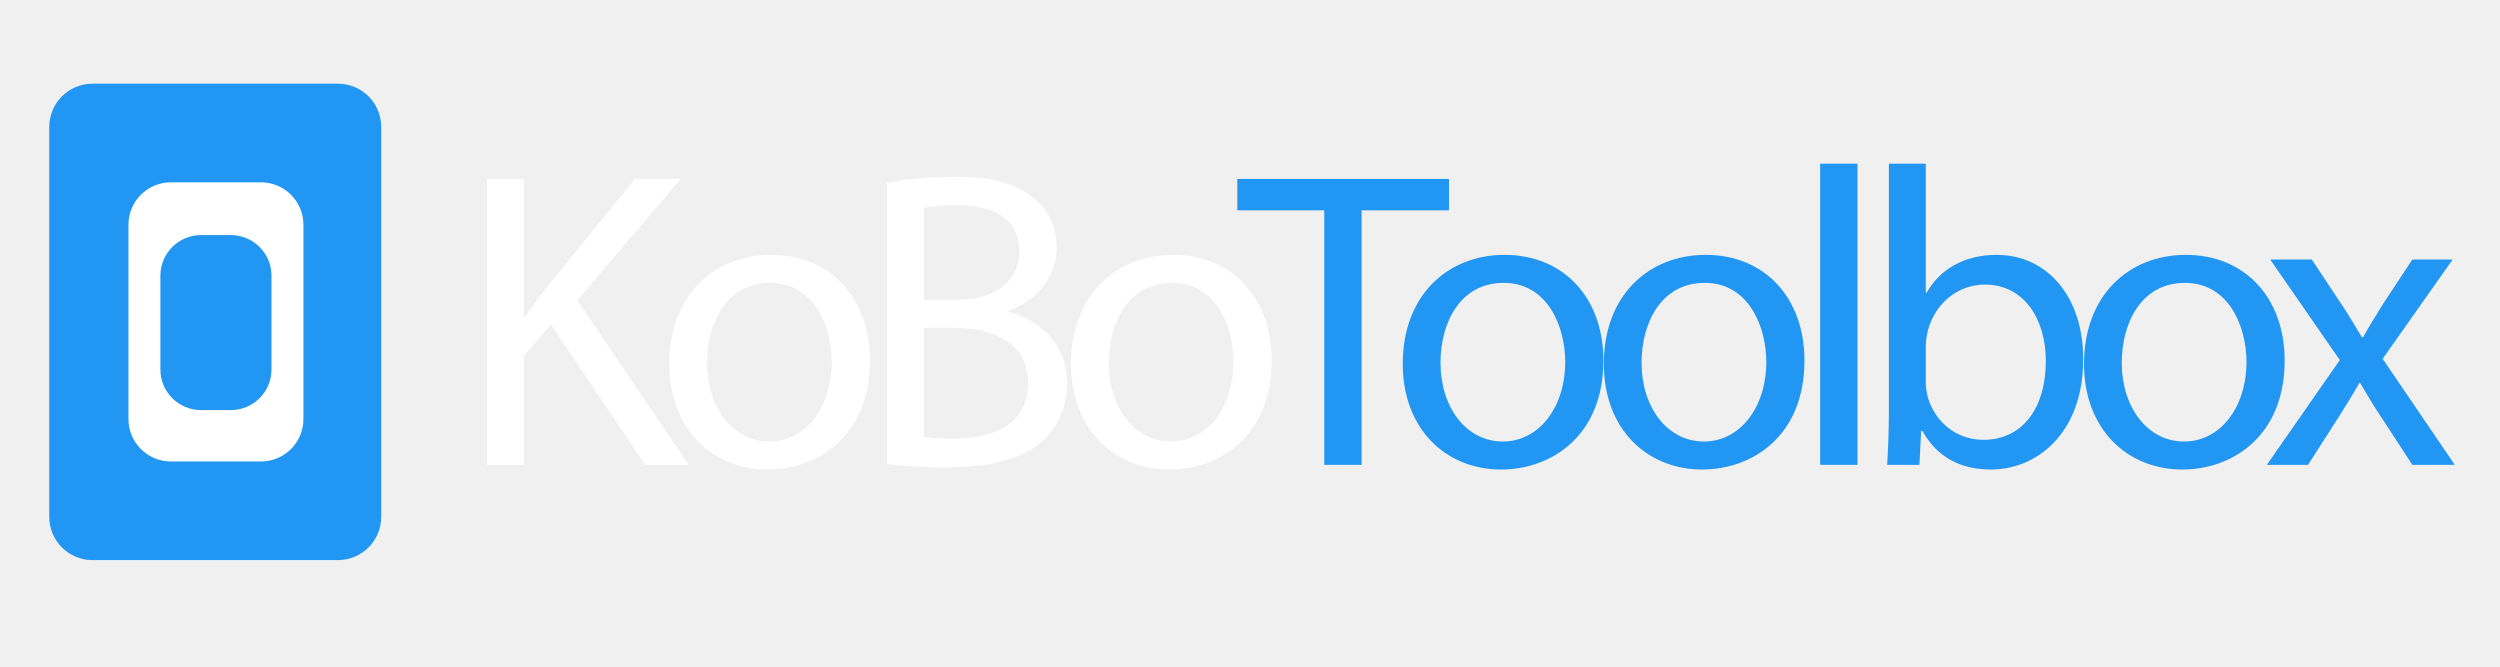
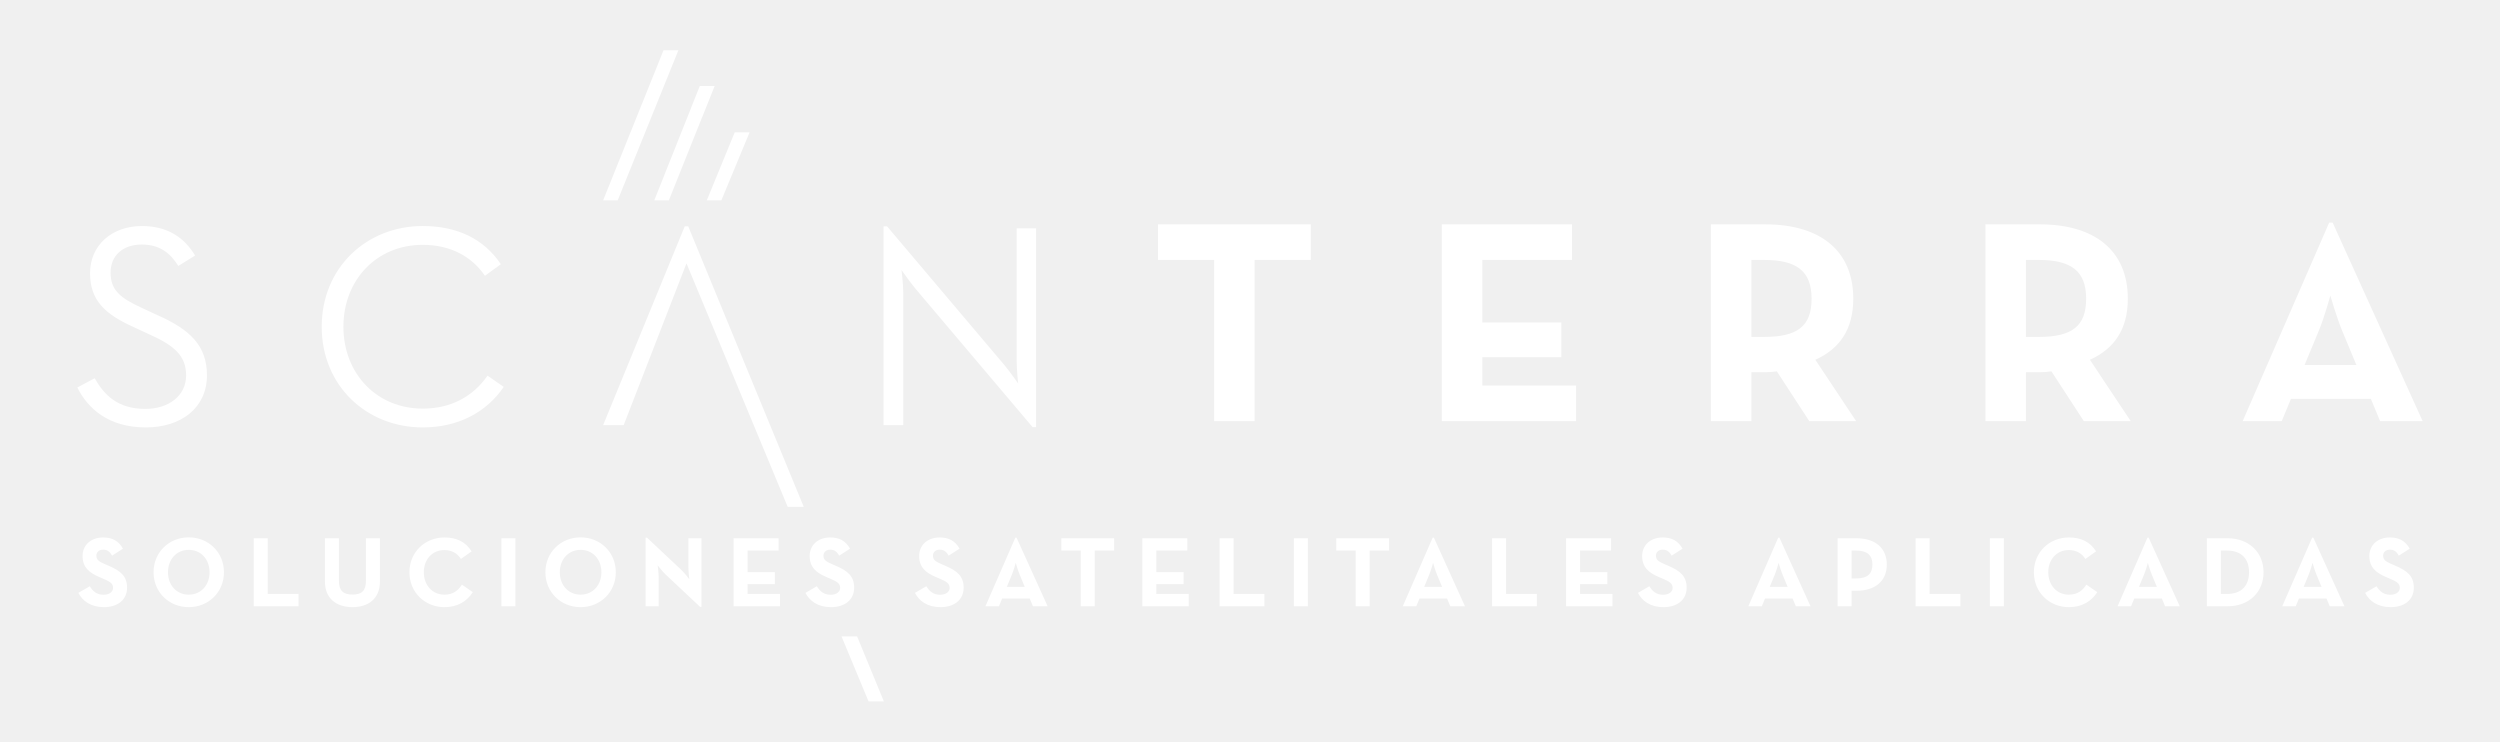
- <svg xmlns="http://www.w3.org/2000/svg" version="1.1" id="Layer_1" x="0px" y="0px" width="1200px" height="320px" viewBox="0 0 1200 320" enable-background="new 0 0 1200 320" xml:space="preserve">
+ <svg xmlns="http://www.w3.org/2000/svg" xmlns:xlink="http://www.w3.org/1999/xlink" version="1.1" id="Layer_1" x="0px" y="0px" width="1010.949px" height="300px" viewBox="0 0 1010.949 300" enable-background="new 0 0 1010.949 300" xml:space="preserve">
  <g>
-     <path fill="#FFFFFF" d="M233.708,85.892h17.714v66.175h0.611c3.665-5.294,7.33-10.181,10.792-14.661l41.944-51.514h21.99   l-49.682,58.233l53.55,79.002h-20.972l-45.202-67.396l-13.031,15.068v52.328h-17.714V85.892z" />
-     <path fill="#FFFFFF" d="M417.572,173.038c0,36.446-25.248,52.329-49.071,52.329c-26.673,0-47.238-19.547-47.238-50.7   c0-32.985,21.583-52.329,48.867-52.329C398.432,122.338,417.572,142.903,417.572,173.038z M339.384,174.057   c0,21.582,12.42,37.871,29.931,37.871c17.104,0,29.931-16.085,29.931-38.279c0-16.695-8.348-37.872-29.524-37.872   S339.384,155.324,339.384,174.057z" />
-     <path fill="#FFFFFF" d="M425.718,87.724c7.737-1.629,19.954-2.851,32.375-2.851c17.714,0,29.117,3.054,37.668,9.977   c7.126,5.294,11.402,13.438,11.402,24.23c0,13.235-8.755,24.841-23.212,30.135v0.407c13.031,3.258,28.302,14.049,28.302,34.411   c0,11.81-4.683,20.769-11.606,27.488c-9.57,8.755-25.044,12.827-47.442,12.827c-12.217,0-21.583-0.814-27.488-1.629V87.724z    M443.433,143.921h16.085c18.732,0,29.728-9.773,29.728-23.008c0-16.085-12.217-22.397-30.135-22.397   c-8.145,0-12.828,0.611-15.678,1.222V143.921z M443.433,209.688c3.461,0.61,8.552,0.814,14.864,0.814   c18.325,0,35.225-6.72,35.225-26.673c0-18.732-16.085-26.471-35.429-26.471h-14.66V209.688z" />
-     <path fill="#FFFFFF" d="M610.396,173.038c0,36.446-25.248,52.329-49.071,52.329c-26.673,0-47.238-19.547-47.238-50.7   c0-32.985,21.583-52.329,48.867-52.329C591.256,122.338,610.396,142.903,610.396,173.038z M532.208,174.057   c0,21.582,12.42,37.871,29.931,37.871c17.104,0,29.931-16.085,29.931-38.279c0-16.695-8.348-37.872-29.524-37.872   S532.208,155.324,532.208,174.057z" />
-   </g>
-   <g>
-     <path fill="#2196F3" d="M635.65,100.959H593.91V85.892h101.603v15.067h-41.944v122.168H635.65V100.959z" />
-     <path fill="#2196F3" d="M769.629,173.038c0,36.446-25.248,52.329-49.071,52.329c-26.673,0-47.238-19.547-47.238-50.7   c0-32.985,21.583-52.329,48.867-52.329C750.488,122.338,769.629,142.903,769.629,173.038z M691.441,174.057   c0,21.582,12.42,37.871,29.931,37.871c17.104,0,29.931-16.085,29.931-38.279c0-16.695-8.348-37.872-29.523-37.872   S691.441,155.324,691.441,174.057z" />
-     <path fill="#2196F3" d="M866.143,173.038c0,36.446-25.248,52.329-49.07,52.329c-26.674,0-47.238-19.547-47.238-50.7   c0-32.985,21.583-52.329,48.867-52.329C847.004,122.338,866.143,142.903,866.143,173.038z M787.955,174.057   c0,21.582,12.421,37.871,29.932,37.871c17.104,0,29.932-16.085,29.932-38.279c0-16.695-8.349-37.872-29.524-37.872   S787.955,155.324,787.955,174.057z" />
-     <path fill="#2196F3" d="M873.678,78.562h17.918v144.565h-17.918V78.562z" />
-     <path fill="#2196F3" d="M905.85,223.127c0.406-6.719,0.814-16.696,0.814-25.451V78.562h17.714v61.898h0.407   c6.312-10.995,17.715-18.122,33.596-18.122c24.434,0,41.741,20.361,41.537,50.292c0,35.225-22.193,52.736-44.184,52.736   c-14.253,0-25.655-5.498-32.985-18.529h-0.61l-0.814,16.289H905.85z M924.378,183.626c0,2.239,0.407,4.479,0.814,6.516   c3.462,12.421,13.846,20.972,26.877,20.972c18.732,0,29.931-15.271,29.931-37.871c0-19.751-10.18-36.651-29.32-36.651   c-12.217,0-23.619,8.348-27.283,21.991c-0.408,2.035-1.019,4.479-1.019,7.33V183.626z" />
-     <path fill="#2196F3" d="M1096.635,173.038c0,36.446-25.248,52.329-49.071,52.329c-26.673,0-47.238-19.547-47.238-50.7   c0-32.985,21.583-52.329,48.867-52.329C1077.494,122.338,1096.635,142.903,1096.635,173.038z M1018.447,174.057   c0,21.582,12.42,37.871,29.931,37.871c17.104,0,29.931-16.085,29.931-38.279c0-16.695-8.348-37.872-29.523-37.872   S1018.447,155.324,1018.447,174.057z" />
-     <path fill="#2196F3" d="M1109.667,124.578l14.05,21.176c3.664,5.498,6.719,10.588,9.977,16.086h0.611   c3.258-5.905,6.516-10.996,9.773-16.29l13.846-20.972h19.343l-33.597,47.646l34.615,50.903h-20.361l-14.457-22.193   c-3.869-5.701-7.127-11.199-10.588-17.104h-0.407c-3.258,5.904-6.72,11.198-10.384,17.104l-14.254,22.193h-19.75l35.021-50.293   l-33.393-48.256H1109.667z" />
-   </g>
-   <g>
-     <path fill-rule="evenodd" clip-rule="evenodd" fill="#2196F3" d="M162.229,268.843H44.398c-11.46,0-20.751-9.291-20.751-20.751   V60.928c0-11.461,9.291-20.752,20.751-20.752h117.831c11.461,0,20.751,9.291,20.751,20.752v187.164   C182.98,259.552,173.69,268.843,162.229,268.843" />
-     <path fill-rule="evenodd" clip-rule="evenodd" fill="#FFFFFF" d="M125.25,221.51H82.044c-11.265,0-20.397-9.132-20.397-20.396   v-93.207c0-11.265,9.132-20.397,20.397-20.397h43.206c11.265,0,20.397,9.132,20.397,20.397v93.207   C145.647,212.378,136.515,221.51,125.25,221.51" />
-     <path fill-rule="evenodd" clip-rule="evenodd" fill="#2196F3" d="M110.811,196.843H96.483c-10.771,0-19.503-8.731-19.503-19.503   v-44.994c0-10.771,8.732-19.503,19.503-19.503h14.327c10.771,0,19.503,8.732,19.503,19.503v44.994   C130.313,188.111,121.582,196.843,110.811,196.843" />
+     <path fill="#FFFFFF" d="M346.597,257.354l10.816,26.264h-6.199l-10.916-26.264H346.597z M248.814,81.011 M490.966,170.293h16.382   v-65.177h22.705V90.723h-61.787v14.393h22.699V170.293z M583.044,170.293h54.293v-14.392h-37.914v-11.469h31.943v-14.04h-31.943   v-25.277h36.273V90.723h-52.652V170.293z M734.087,145.488c9.83-4.448,15.334-12.289,15.334-24.693   c0-19.422-13.344-30.072-35.576-30.072h-21.998v79.57h16.381v-19.775h5.617c1.52,0,3.16-0.116,4.678-0.352l13.107,20.126h18.961   L734.087,145.488z M708.228,136.242v-31.126h5.148c13.109,0,19.189,4.447,19.189,15.679c0,11.236-5.85,15.447-19.189,15.447   H708.228z M845.116,145.488c9.832-4.448,15.33-12.289,15.33-24.693c0-19.422-13.342-30.072-35.574-30.072h-21.998v79.57h16.383   v-19.775h5.615c1.523,0,3.162-0.116,4.682-0.352l13.107,20.126h18.957L845.116,145.488z M819.257,136.242v-31.126h5.15   c13.105,0,19.191,4.447,19.191,15.679c0,11.236-5.854,15.447-19.191,15.447H819.257z M906.886,170.293h15.795l3.742-9.01h32.301   l3.74,9.01h17.205L943.274,90.02h-1.402L906.886,170.293z M931.925,147.593l5.736-13.809c2.338-5.615,4.678-14.277,4.678-14.277   s2.459,8.662,4.801,14.277l5.729,13.809H931.925z M277.599,106.495l40.926,98.471h6.496L278.298,91.515h-1.402l-33,80.389h8.309   L277.599,106.495z M59.001,172.843c14.275,0,24.689-7.958,24.689-21.063c0-11.938-6.787-18.488-20.01-24.339l-6.318-2.927   c-8.895-4.096-12.639-7.254-12.639-14.275c0-6.787,4.799-11.351,12.639-11.351c7.488,0,11.701,3.744,14.742,8.658l6.789-4.213   c-4.213-7.021-10.881-11.934-21.531-11.934c-11.938,0-20.947,7.606-20.947,19.073c0,11.116,6.201,16.616,17.553,21.765l6.32,2.926   c9.945,4.447,14.977,8.54,14.977,16.616c0,8.426-7.252,13.574-16.5,13.574c-11.232,0-16.732-5.736-20.477-12.405l-7.021,3.745   C35.48,165.119,43.787,172.843,59.001,172.843z M170.933,172.843c14.273,0,25.742-6.086,32.764-16.384l-6.553-4.562   c-5.736,8.309-14.629,13.34-26.211,13.34c-18.607,0-32.064-14.16-32.064-33.117c0-18.957,13.457-33.114,32.064-33.114   c11.465,0,20.008,4.913,25.158,12.52l6.434-4.679c-6.785-10.181-17.551-15.447-31.592-15.447c-22.588,0-40.84,16.731-40.84,40.721   C130.093,156.109,148.345,172.843,170.933,172.843z M417.56,172.726h1.404V92.333h-7.84v53.712c0,3.394,0.584,9.01,0.584,9.01   s-3.277-4.678-5.5-7.373l-47.508-56.167h-1.404v80.389h7.959v-53.71c0-3.394-0.705-9.009-0.705-9.009s3.277,4.681,5.5,7.371   L417.56,172.726z M297.101,53.523l-11.283,27.487h5.889l11.406-27.487H297.101z M282.984,34.768L264.58,81.011h5.887l18.529-46.243   H282.984z M249.783,81.011l24.543-60.679h-6.014l-24.416,60.679" />
+     <g>
+       <defs>
+         <path id="SVGID_1_" d="M31.693,239.738l4.607-2.666c1.215,1.979,2.789,3.436,5.58,3.436c2.348,0,3.842-1.176,3.842-2.791     c0-1.939-1.537-2.627-4.125-3.76l-1.414-0.605c-4.082-1.74-6.793-3.924-6.793-8.531c0-4.248,3.236-7.482,8.289-7.482     c3.598,0,6.186,1.254,8.047,4.527l-4.408,2.832c-0.969-1.74-2.021-2.426-3.639-2.426c-1.656,0-2.709,1.051-2.709,2.426     c0,1.699,1.053,2.385,3.477,3.436l1.416,0.607c4.812,2.064,7.52,4.164,7.52,8.898c0,5.094-4.004,7.883-9.379,7.883     C36.746,245.521,33.349,243.014,31.693,239.738z M62.095,231.41c0-8.129,6.311-14.113,14.234-14.113     c7.926,0,14.234,5.984,14.234,14.113c0,8.127-6.309,14.111-14.234,14.111C68.406,245.521,62.095,239.537,62.095,231.41z      M84.742,231.41c0-5.137-3.398-9.059-8.412-9.059c-5.012,0-8.408,3.922-8.408,9.059c0,5.135,3.396,9.057,8.408,9.057     C81.343,240.467,84.742,236.545,84.742,231.41z M102.609,217.662h5.66v22.523h12.457v4.971h-18.117V217.662z M131.398,235.209     v-17.547h5.66v17.225c0,4.004,1.738,5.541,5.5,5.541c3.721,0,5.418-1.537,5.418-5.541v-17.225h5.662v17.547     c0,6.955-4.812,10.312-11.08,10.312C136.208,245.521,131.398,242.164,131.398,235.209z M165.562,231.41     c0-8.129,6.268-14.072,14.152-14.072c4.973,0,8.533,1.779,10.998,5.619l-4.326,3.074c-1.295-2.102-3.518-3.598-6.672-3.598     c-4.973,0-8.328,3.84-8.328,8.977c0,5.135,3.355,9.057,8.328,9.057c3.559,0,5.539-1.697,7.078-4.045l4.406,3.035     c-2.385,3.717-6.186,6.064-11.484,6.064C171.83,245.521,165.562,239.537,165.562,231.41z M202.761,217.662h5.662v27.494h-5.662     V217.662z M220.55,231.41c0-8.129,6.307-14.113,14.232-14.113s14.234,5.984,14.234,14.113c0,8.127-6.309,14.111-14.234,14.111     S220.55,239.537,220.55,231.41z M243.193,231.41c0-5.137-3.396-9.059-8.41-9.059c-5.012,0-8.41,3.922-8.41,9.059     c0,5.135,3.398,9.057,8.41,9.057C239.796,240.467,243.193,236.545,243.193,231.41z M269.23,232.381     c-1.375-1.295-3.273-3.762-3.273-3.762s0.404,3.033,0.404,5.014v11.523h-5.299v-27.738h0.566l13.869,13.02     c1.334,1.256,3.236,3.762,3.236,3.762s-0.363-3.113-0.363-5.014v-11.523h5.295V245.4h-0.564L269.23,232.381z M296.644,217.662     h18.195v4.973h-12.535v8.736h11.037v4.85h-11.037v3.965h13.102v4.971h-18.762V217.662z M325.712,239.738l4.609-2.666     c1.215,1.979,2.791,3.436,5.582,3.436c2.342,0,3.84-1.176,3.84-2.791c0-1.939-1.537-2.627-4.123-3.76l-1.416-0.605     c-4.084-1.74-6.793-3.924-6.793-8.531c0-4.248,3.234-7.482,8.287-7.482c3.602,0,6.188,1.254,8.049,4.527l-4.408,2.832     c-0.969-1.74-2.021-2.426-3.641-2.426c-1.656,0-2.707,1.051-2.707,2.426c0,1.699,1.051,2.385,3.477,3.436l1.416,0.607     c4.811,2.064,7.52,4.164,7.52,8.898c0,5.094-4.002,7.883-9.379,7.883C330.765,245.521,327.369,243.014,325.712,239.738z      M369.986,239.738l4.609-2.666c1.213,1.979,2.791,3.436,5.58,3.436c2.346,0,3.842-1.176,3.842-2.791     c0-1.939-1.537-2.627-4.125-3.76l-1.414-0.605c-4.084-1.74-6.793-3.924-6.793-8.531c0-4.248,3.234-7.482,8.289-7.482     c3.598,0,6.186,1.254,8.047,4.527l-4.408,2.832c-0.971-1.74-2.021-2.426-3.639-2.426c-1.658,0-2.709,1.051-2.709,2.426     c0,1.699,1.051,2.385,3.475,3.436l1.416,0.607c4.812,2.064,7.523,4.164,7.523,8.898c0,5.094-4.006,7.883-9.383,7.883     C375.041,245.521,371.644,243.014,369.986,239.738z M410.582,217.418h0.484l12.576,27.738h-5.945l-1.295-3.111h-11.158     l-1.293,3.111h-5.461L410.582,217.418z M414.382,237.312l-1.98-4.771c-0.811-1.941-1.658-4.932-1.658-4.932     s-0.811,2.99-1.617,4.932l-1.984,4.771H414.382z M437.023,222.635h-7.844v-4.973h21.35v4.973h-7.846v22.521h-5.66V222.635z      M461.931,217.662h18.193v4.973h-12.533v8.736h11.037v4.85h-11.037v3.965h13.098v4.971h-18.758V217.662z M493.183,217.662h5.662     v22.523H511.3v4.971h-18.117V217.662z M523.226,217.662h5.66v27.494h-5.66V217.662z M548.212,222.635h-7.844v-4.973h21.348v4.973     h-7.842v22.521h-5.662V222.635z M579.345,217.418h0.486l12.574,27.738h-5.943l-1.295-3.111h-11.16l-1.295,3.111h-5.459     L579.345,217.418z M583.146,237.312l-1.982-4.771c-0.809-1.941-1.656-4.932-1.656-4.932s-0.809,2.99-1.619,4.932l-1.982,4.771     H583.146z M603.36,217.662h5.662v22.523h12.455v4.971H603.36V217.662z M633.278,217.662h18.197v4.973H638.94v8.736h11.039v4.85     H638.94v3.965h13.102v4.971h-18.764V217.662z M662.351,239.738l4.611-2.666c1.207,1.979,2.789,3.436,5.574,3.436     c2.35,0,3.844-1.176,3.844-2.791c0-1.939-1.537-2.627-4.123-3.76l-1.418-0.605c-4.08-1.74-6.791-3.924-6.791-8.531     c0-4.248,3.236-7.482,8.289-7.482c3.6,0,6.186,1.254,8.047,4.527l-4.404,2.832c-0.971-1.74-2.027-2.426-3.643-2.426     c-1.656,0-2.709,1.051-2.709,2.426c0,1.699,1.053,2.385,3.477,3.436l1.418,0.607c4.809,2.064,7.52,4.164,7.52,8.898     c0,5.094-4.002,7.883-9.381,7.883C667.403,245.521,664.011,243.014,662.351,239.738z M719.079,217.418h0.484l12.572,27.738     h-5.941l-1.293-3.111h-11.162l-1.291,3.111h-5.461L719.079,217.418z M722.878,237.312l-1.982-4.771     c-0.811-1.941-1.656-4.932-1.656-4.932s-0.809,2.99-1.617,4.932l-1.982,4.771H722.878z M743.091,217.662h7.602     c7.686,0,12.293,4.002,12.293,10.635c0,6.631-4.646,10.594-12.293,10.594h-1.939v6.266h-5.662V217.662z M750.532,233.916     c4.605,0,6.633-1.859,6.633-5.619c0-3.803-2.104-5.662-6.633-5.662h-1.779v11.281H750.532z M774.63,217.662h5.662v22.523h12.451     v4.971H774.63V217.662z M804.669,217.662h5.664v27.494h-5.664V217.662z M822.46,231.41c0-8.129,6.27-14.072,14.152-14.072     c4.971,0,8.533,1.779,10.998,5.619l-4.326,3.074c-1.295-2.102-3.518-3.598-6.672-3.598c-4.971,0-8.332,3.84-8.332,8.977     c0,5.135,3.361,9.057,8.332,9.057c3.559,0,5.541-1.697,7.078-4.045l4.406,3.035c-2.385,3.717-6.186,6.064-11.484,6.064     C828.729,245.521,822.46,239.537,822.46,231.41z M868.394,217.418h0.484l12.572,27.738h-5.939l-1.295-3.111h-11.16l-1.295,3.111     h-5.457L868.394,217.418z M872.194,237.312l-1.982-4.771c-0.811-1.941-1.656-4.932-1.656-4.932s-0.812,2.99-1.619,4.932     l-1.982,4.771H872.194z M892.405,217.662h8.455c8.447,0,14.475,5.619,14.475,13.748c0,8.127-5.984,13.746-14.475,13.746h-8.455     V217.662z M900.573,240.186c6.107,0,8.898-3.641,8.898-8.775c0-5.137-2.791-8.775-8.898-8.775h-2.504v17.551H900.573z      M934.983,217.418h0.486l12.576,27.738h-5.945l-1.293-3.111h-11.162l-1.291,3.111h-5.461L934.983,217.418z M938.784,237.312     l-1.982-4.771c-0.807-1.941-1.656-4.932-1.656-4.932s-0.805,2.99-1.617,4.932l-1.98,4.771H938.784z M956.411,239.738l4.611-2.666     c1.213,1.979,2.787,3.436,5.58,3.436c2.346,0,3.838-1.176,3.838-2.791c0-1.939-1.531-2.627-4.121-3.76l-1.416-0.605     c-4.08-1.74-6.793-3.924-6.793-8.531c0-4.248,3.236-7.482,8.289-7.482c3.6,0,6.189,1.254,8.047,4.527l-4.41,2.832     c-0.969-1.74-2.02-2.426-3.637-2.426c-1.658,0-2.707,1.051-2.707,2.426c0,1.699,1.049,2.385,3.475,3.436l1.416,0.607     c4.812,2.064,7.52,4.164,7.52,8.898c0,5.094-4.004,7.883-9.377,7.883C961.468,245.521,958.071,243.014,956.411,239.738z" />
+       </defs>
+       <clipPath id="SVGID_2_">
+         <use xlink:href="#SVGID_1_" overflow="visible" />
+       </clipPath>
+       <rect x="-238.127" y="-418.09" clip-path="url(#SVGID_2_)" fill="#FFFFFF" width="1523.986" height="1265.928" />
+     </g>
  </g>
</svg>
